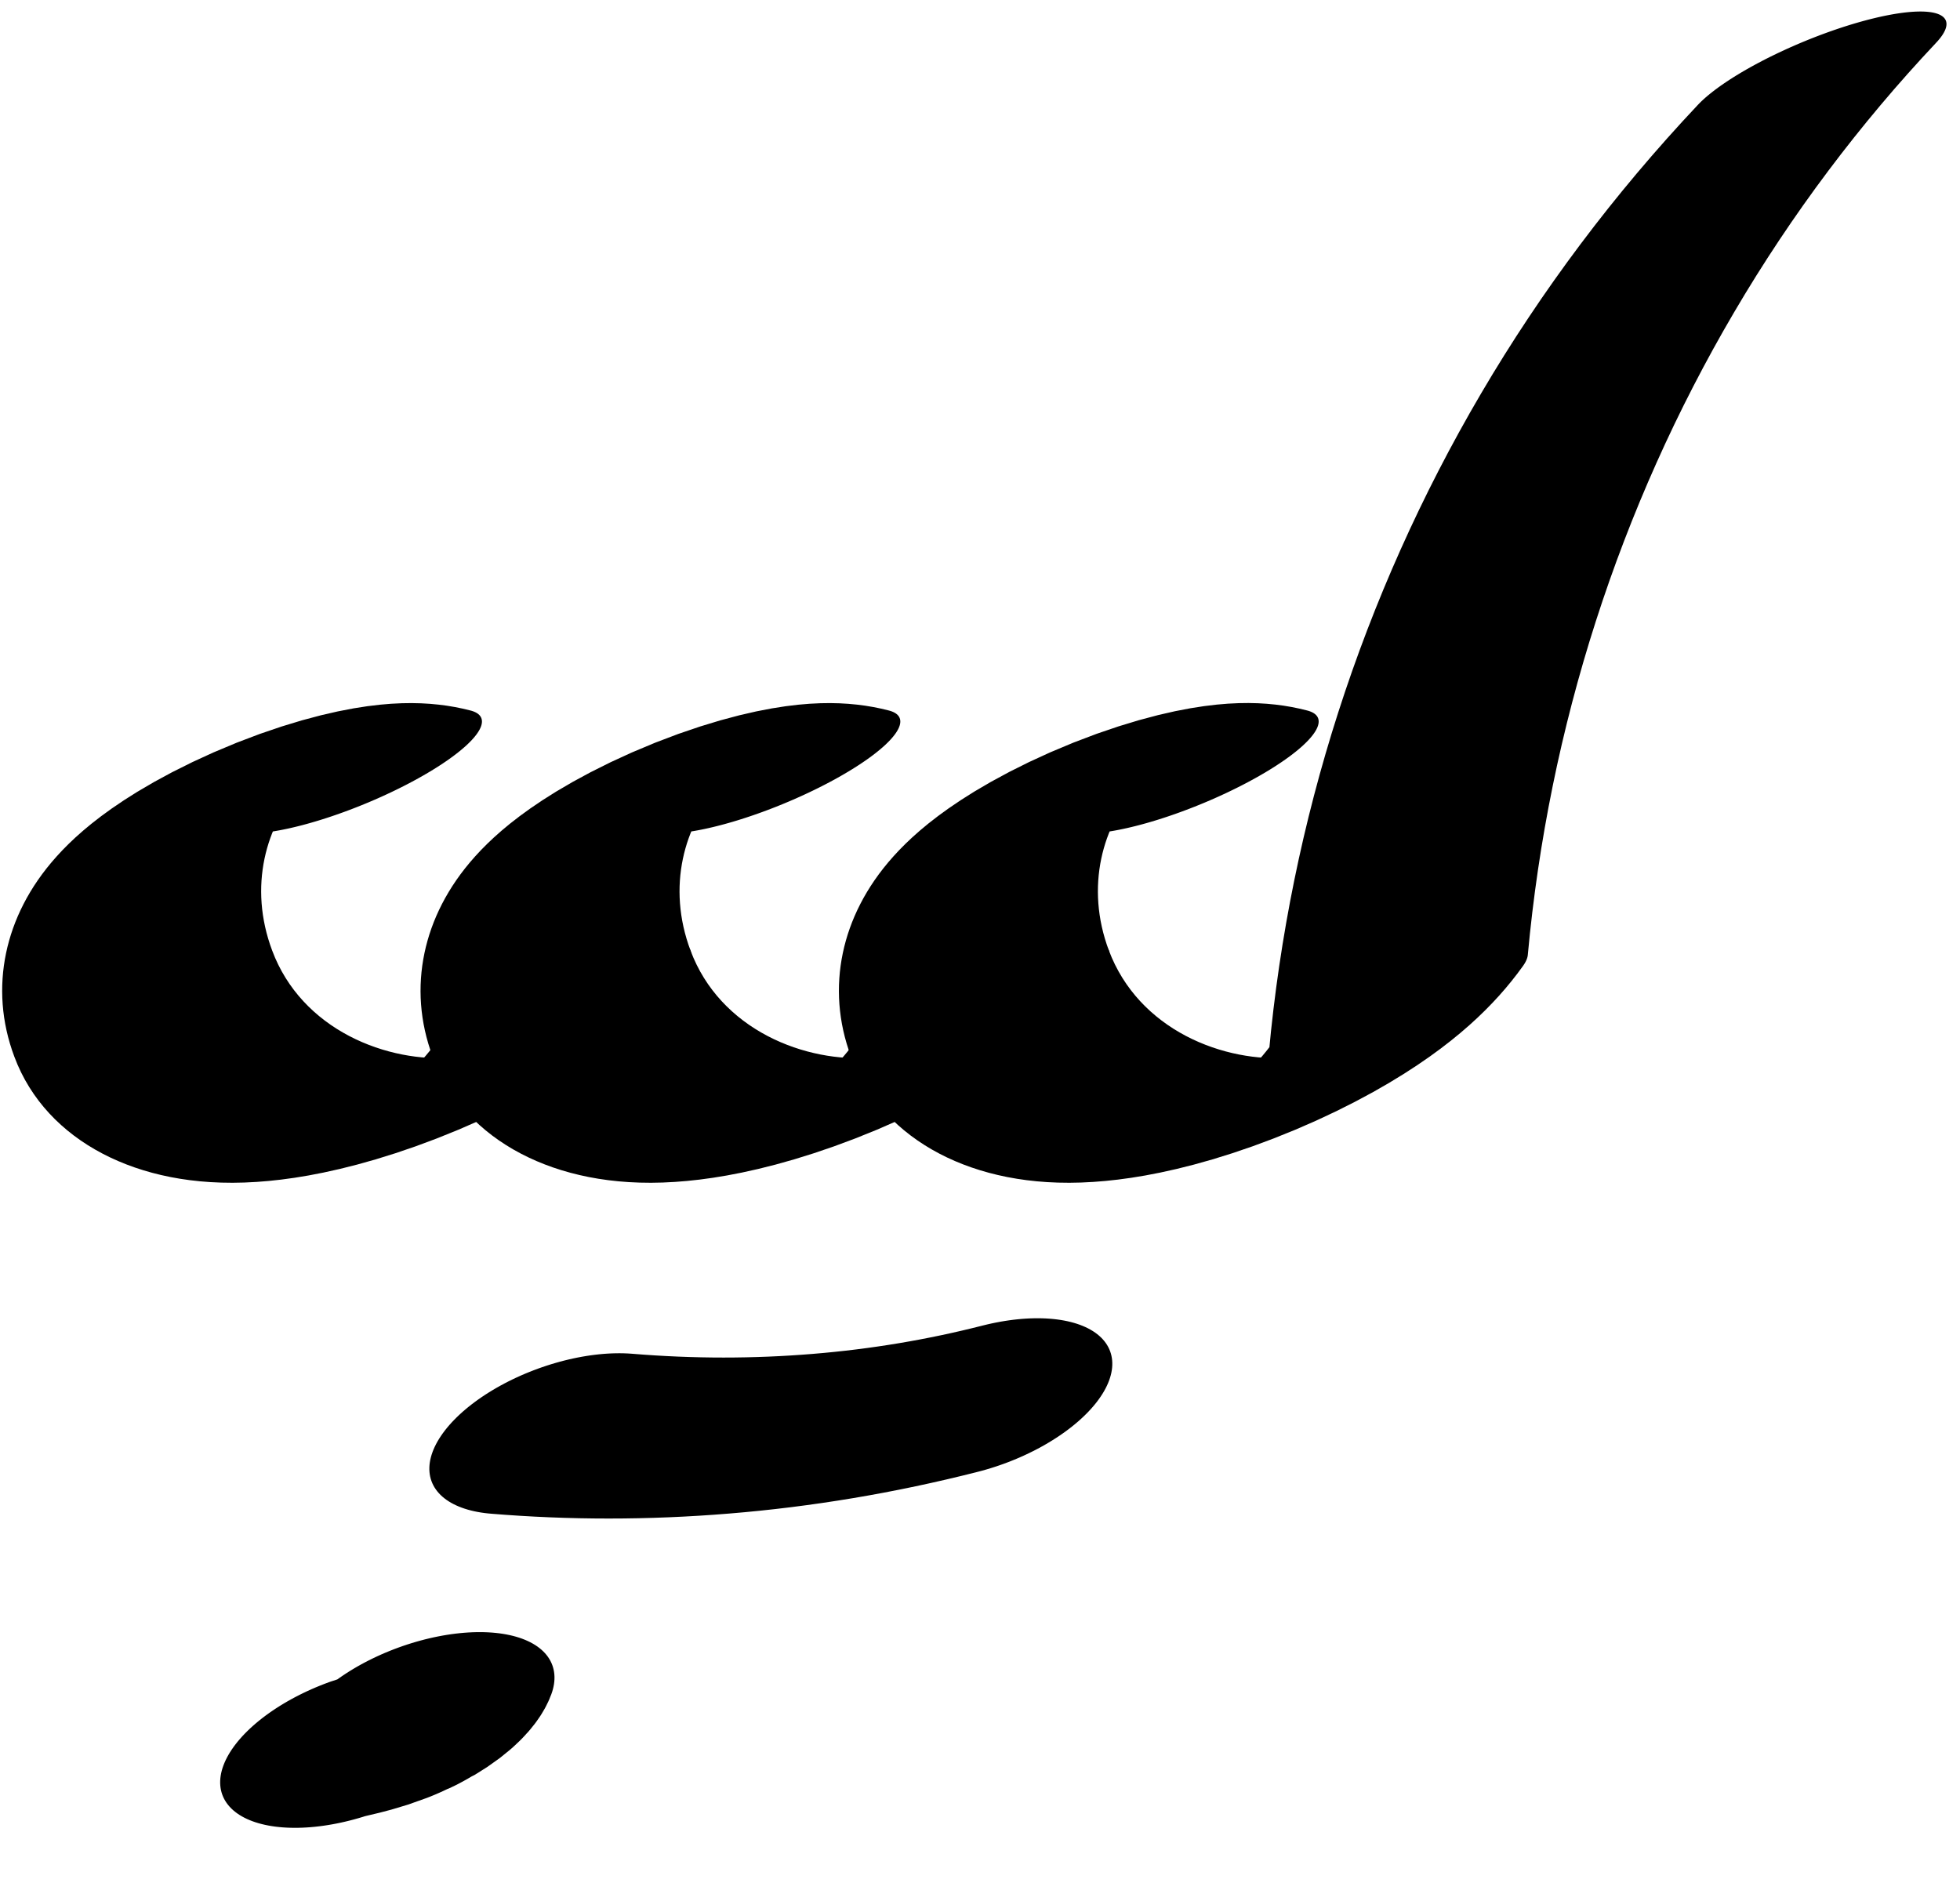
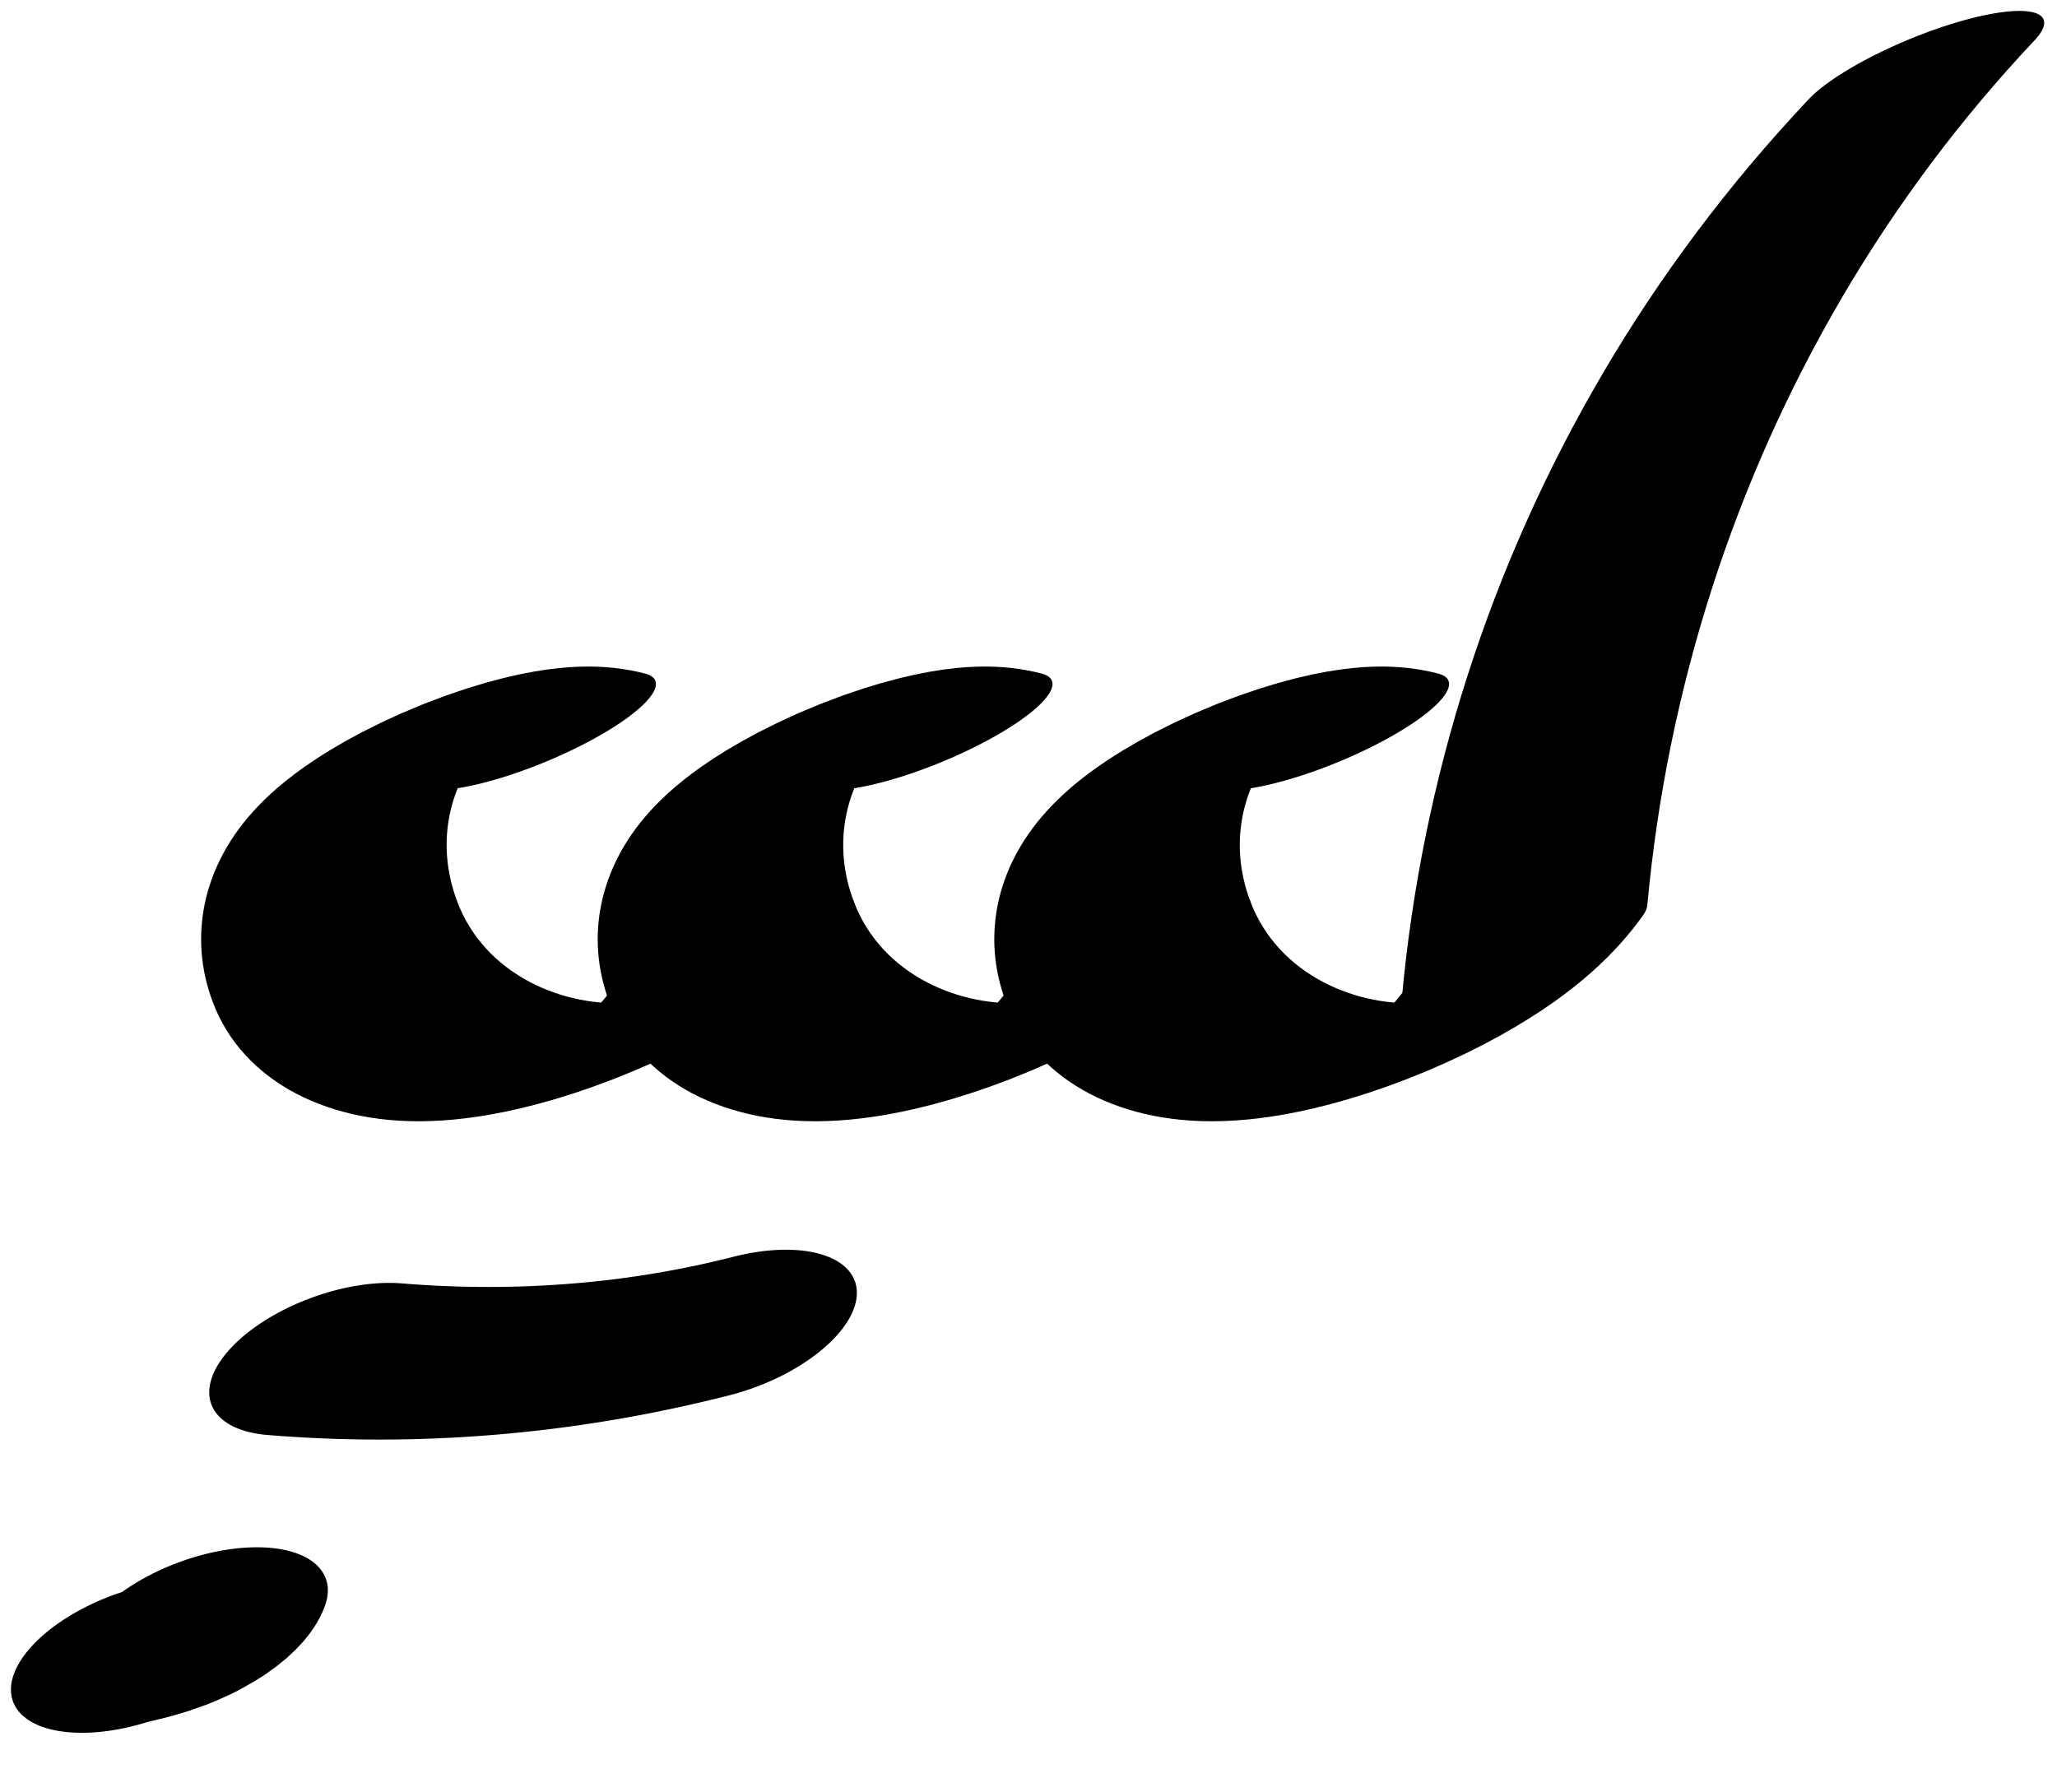
- <svg xmlns="http://www.w3.org/2000/svg" width="28" height="27" viewBox="0 0 28 27">
-   <path fill="none" stroke-width="32.529" stroke-linecap="round" stroke-linejoin="round" stroke="rgb(0%, 0%, 0%)" stroke-opacity="1" stroke-miterlimit="10" d="M 178.105 269.9 C 164.834 310.121 145.731 273.685 145.185 207.054 C 144.853 166.171 152.636 132.972 162.541 119.597 C 171.803 107.013 181.989 111.681 190.274 132.343 C 202.797 227.606 220.413 310.701 241.872 375.552 C 252.729 408.387 264.478 436.154 276.909 458.508 " transform="matrix(0.113137, -0.0468644, -0.0117155, -0.0282833, 0, 27)" />
-   <path fill="none" stroke-width="32.529" stroke-linecap="round" stroke-linejoin="round" stroke="rgb(0%, 0%, 0%)" stroke-opacity="1" stroke-miterlimit="10" d="M 133.016 344.612 C 119.733 384.714 100.642 348.396 100.095 281.766 C 99.734 240.931 107.546 207.683 117.452 194.309 C 126.714 181.724 136.87 186.441 145.185 207.054 " transform="matrix(0.113137, -0.0468644, -0.0117155, -0.0282833, 0, 27)" />
-   <path fill="none" stroke-width="32.529" stroke-linecap="round" stroke-linejoin="round" stroke="rgb(0%, 0%, 0%)" stroke-opacity="1" stroke-miterlimit="10" d="M 87.926 419.323 C 74.614 459.475 55.552 423.108 55.006 356.477 C 54.644 315.643 62.457 282.395 72.362 269.02 C 81.595 256.484 91.78 261.153 100.095 281.766 " transform="matrix(0.113137, -0.0468644, -0.0117155, -0.0282833, 0, 27)" />
-   <path fill="none" stroke-width="38.044" stroke-linecap="round" stroke-linejoin="round" stroke="rgb(0%, 0%, 0%)" stroke-opacity="1" stroke-miterlimit="10" d="M 93.898 64.954 C 102.591 56.948 111.624 50.372 120.892 45.304 C 130.265 40.159 139.85 36.618 149.529 34.688 " transform="matrix(0.097754, -0.0355797, -0.0177892, -0.048877, 0, 27)" />
-   <path fill="none" stroke-width="38.044" stroke-linecap="round" stroke-linejoin="round" stroke="rgb(0%, 0%, 0%)" stroke-opacity="1" stroke-miterlimit="10" d="M 52.174 3.658 C 55.963 3.618 60.287 0.15 62.803 6.071 " transform="matrix(0.097754, -0.0355797, -0.0177892, -0.048877, 0, 27)" />
+ <svg xmlns="http://www.w3.org/2000/svg" width="31" height="27" viewBox="0 0 31 27">
+   <path fill="none" stroke-width="32.529" stroke-linecap="round" stroke-linejoin="round" stroke="rgb(0%, 0%, 0%)" stroke-opacity="1" stroke-miterlimit="10" d="M 200.738 232.398 C 187.455 272.501 168.364 236.182 167.818 169.552 C 167.486 128.668 175.269 95.469 185.174 82.095 C 194.436 69.51 204.622 74.179 212.907 94.84 C 225.43 190.103 243.046 273.199 264.505 338.05 C 275.363 370.884 287.111 398.651 299.542 421.006 " transform="matrix(0.113137, -0.0468644, -0.0117155, -0.0282833, 0, 27)" />
+   <path fill="none" stroke-width="32.529" stroke-linecap="round" stroke-linejoin="round" stroke="rgb(0%, 0%, 0%)" stroke-opacity="1" stroke-miterlimit="10" d="M 155.649 307.11 C 142.366 347.212 123.275 310.894 122.728 244.263 C 122.367 203.429 130.18 170.181 140.085 156.806 C 149.347 144.222 159.503 148.939 167.818 169.552 " transform="matrix(0.113137, -0.0468644, -0.0117155, -0.0282833, 0, 27)" />
+   <path fill="none" stroke-width="32.529" stroke-linecap="round" stroke-linejoin="round" stroke="rgb(0%, 0%, 0%)" stroke-opacity="1" stroke-miterlimit="10" d="M 110.56 381.821 C 97.247 421.972 78.186 385.605 77.639 318.975 C 77.277 278.14 85.09 244.892 94.995 231.518 C 104.228 218.982 114.413 223.651 122.728 244.263 " transform="matrix(0.113137, -0.0468644, -0.0117155, -0.0282833, 0, 27)" />
+   <path fill="none" stroke-width="38.044" stroke-linecap="round" stroke-linejoin="round" stroke="rgb(0%, 0%, 0%)" stroke-opacity="1" stroke-miterlimit="10" d="M 66.975 84.552 C 75.703 76.521 84.736 69.945 94.004 64.877 C 103.377 59.732 112.963 56.191 122.641 54.26 " transform="matrix(0.097754, -0.0355797, -0.0177892, -0.048877, 0, 27)" />
+   <path fill="none" stroke-width="38.044" stroke-linecap="round" stroke-linejoin="round" stroke="rgb(0%, 0%, 0%)" stroke-opacity="1" stroke-miterlimit="10" d="M 25.251 23.257 C 29.075 23.19 33.399 19.723 35.88 25.669 " transform="matrix(0.097754, -0.0355797, -0.0177892, -0.048877, 0, 27)" />
</svg>
